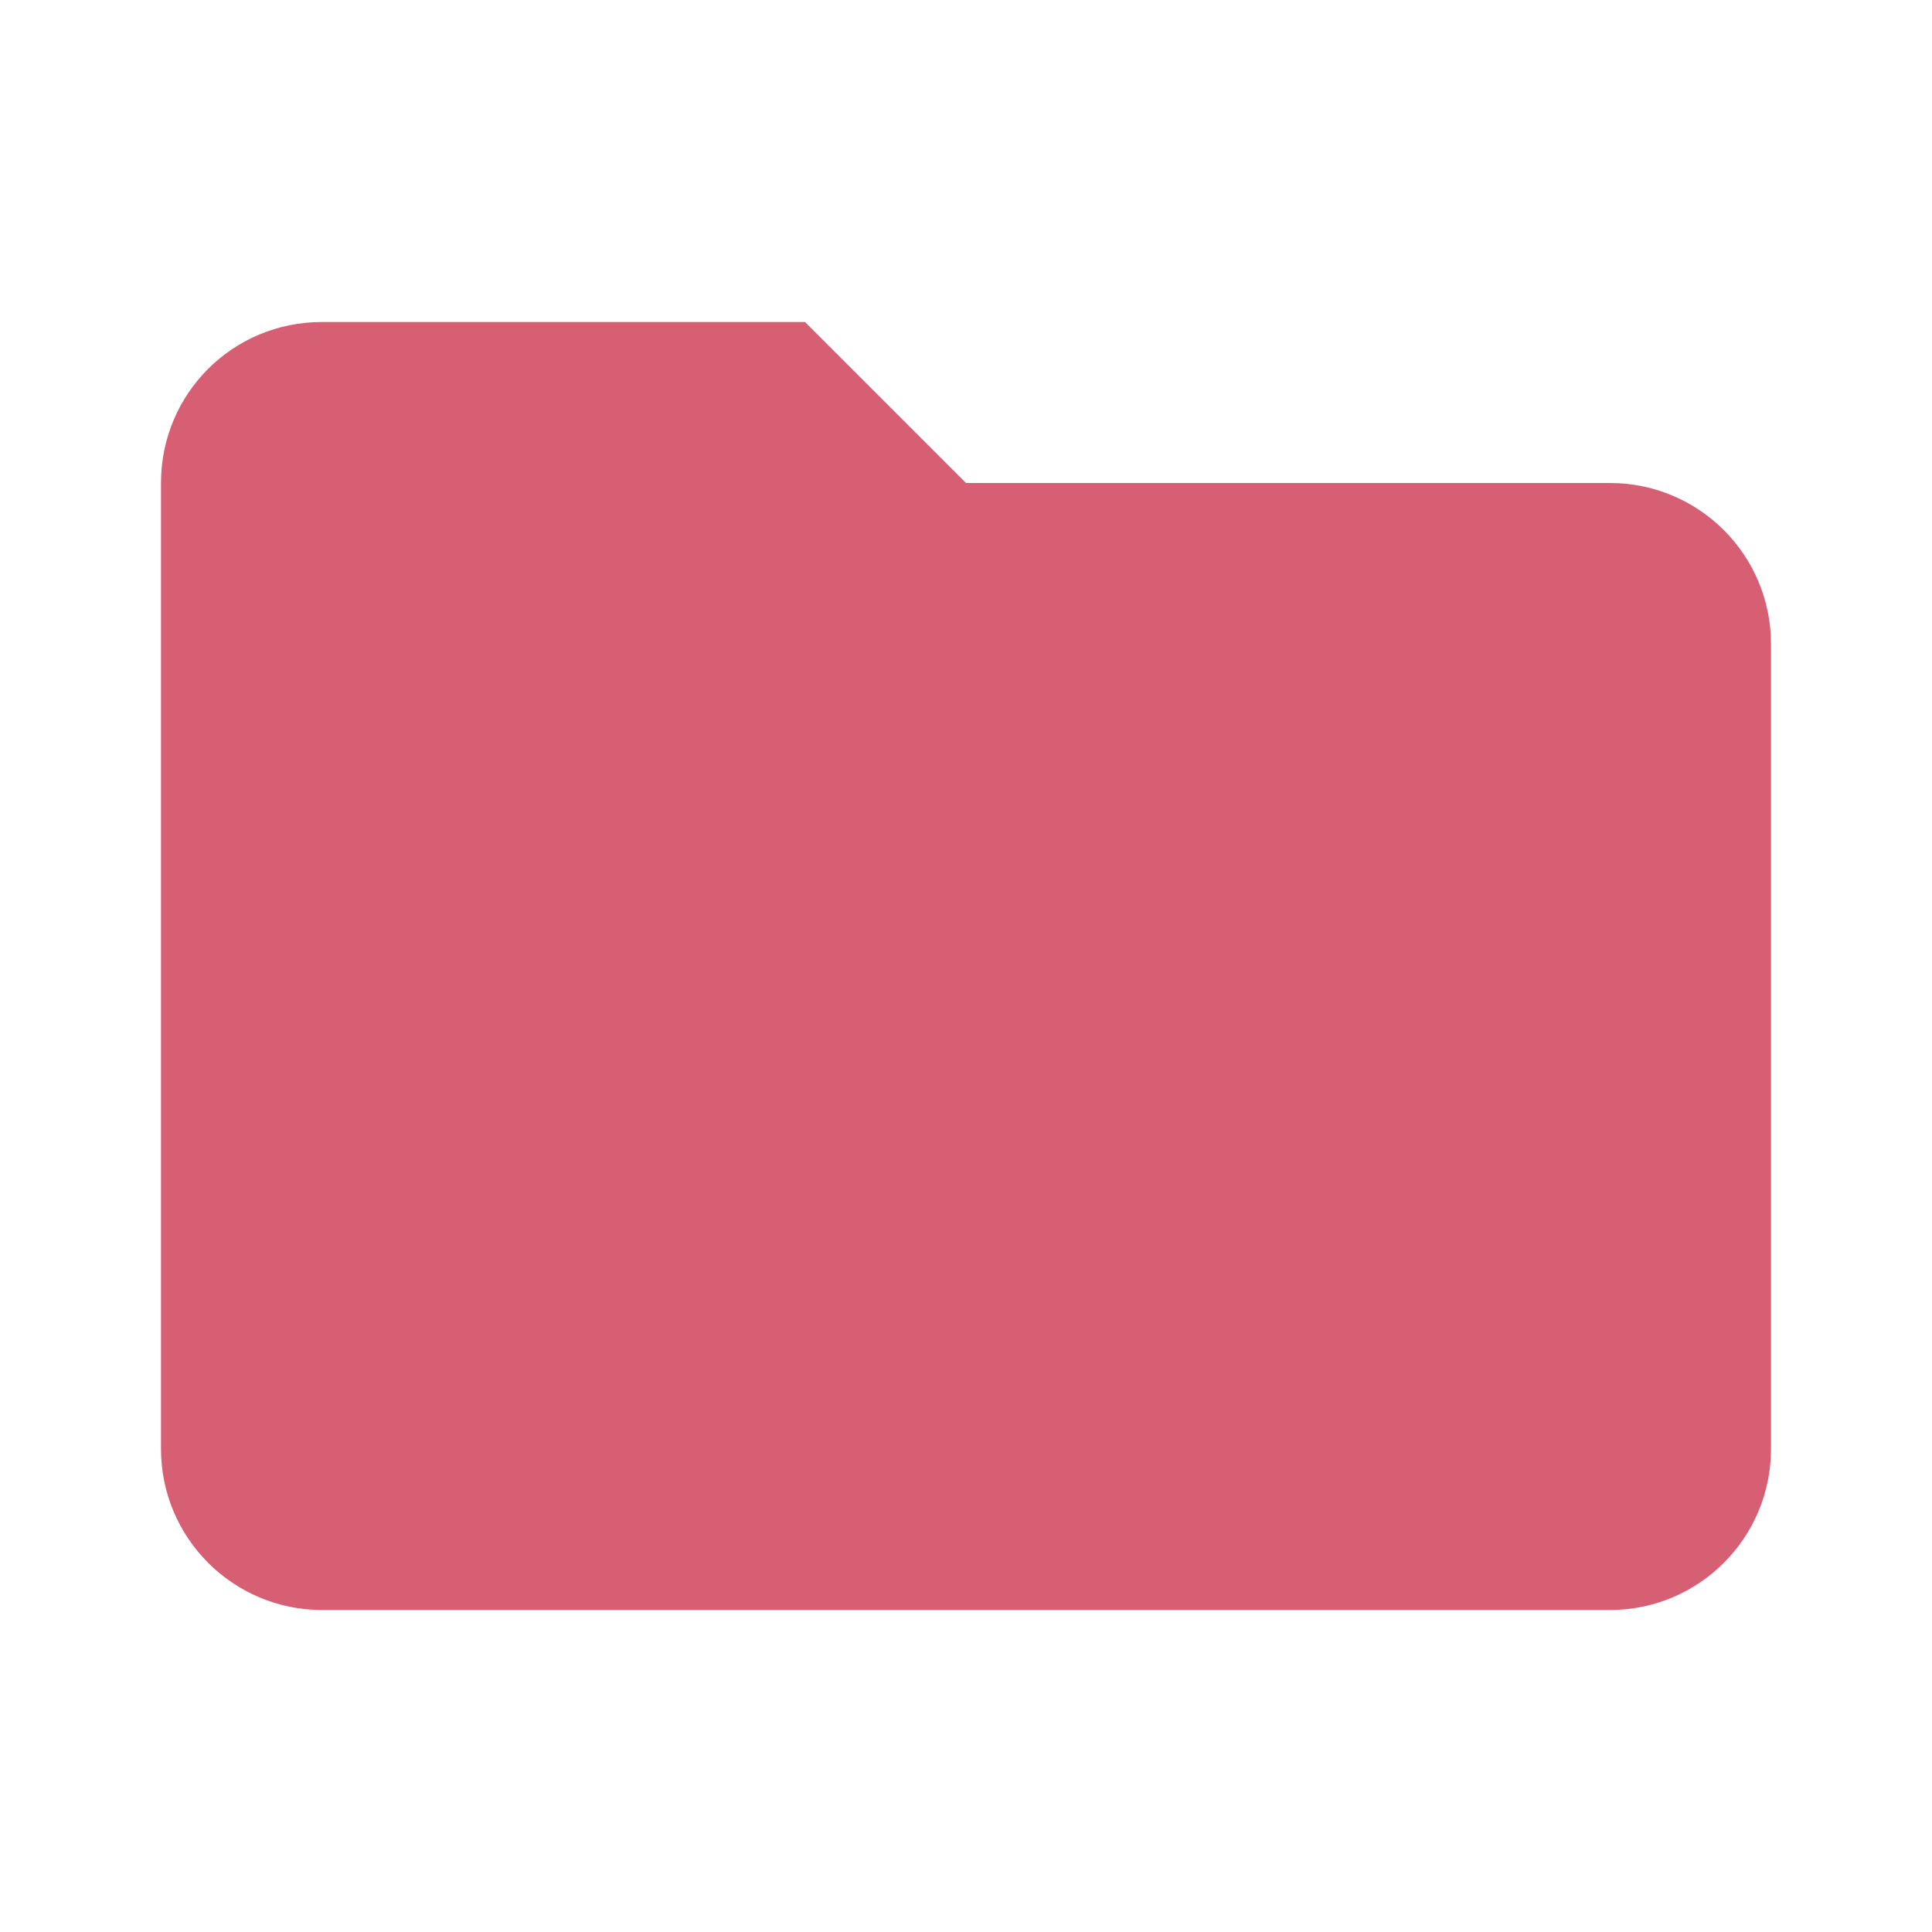
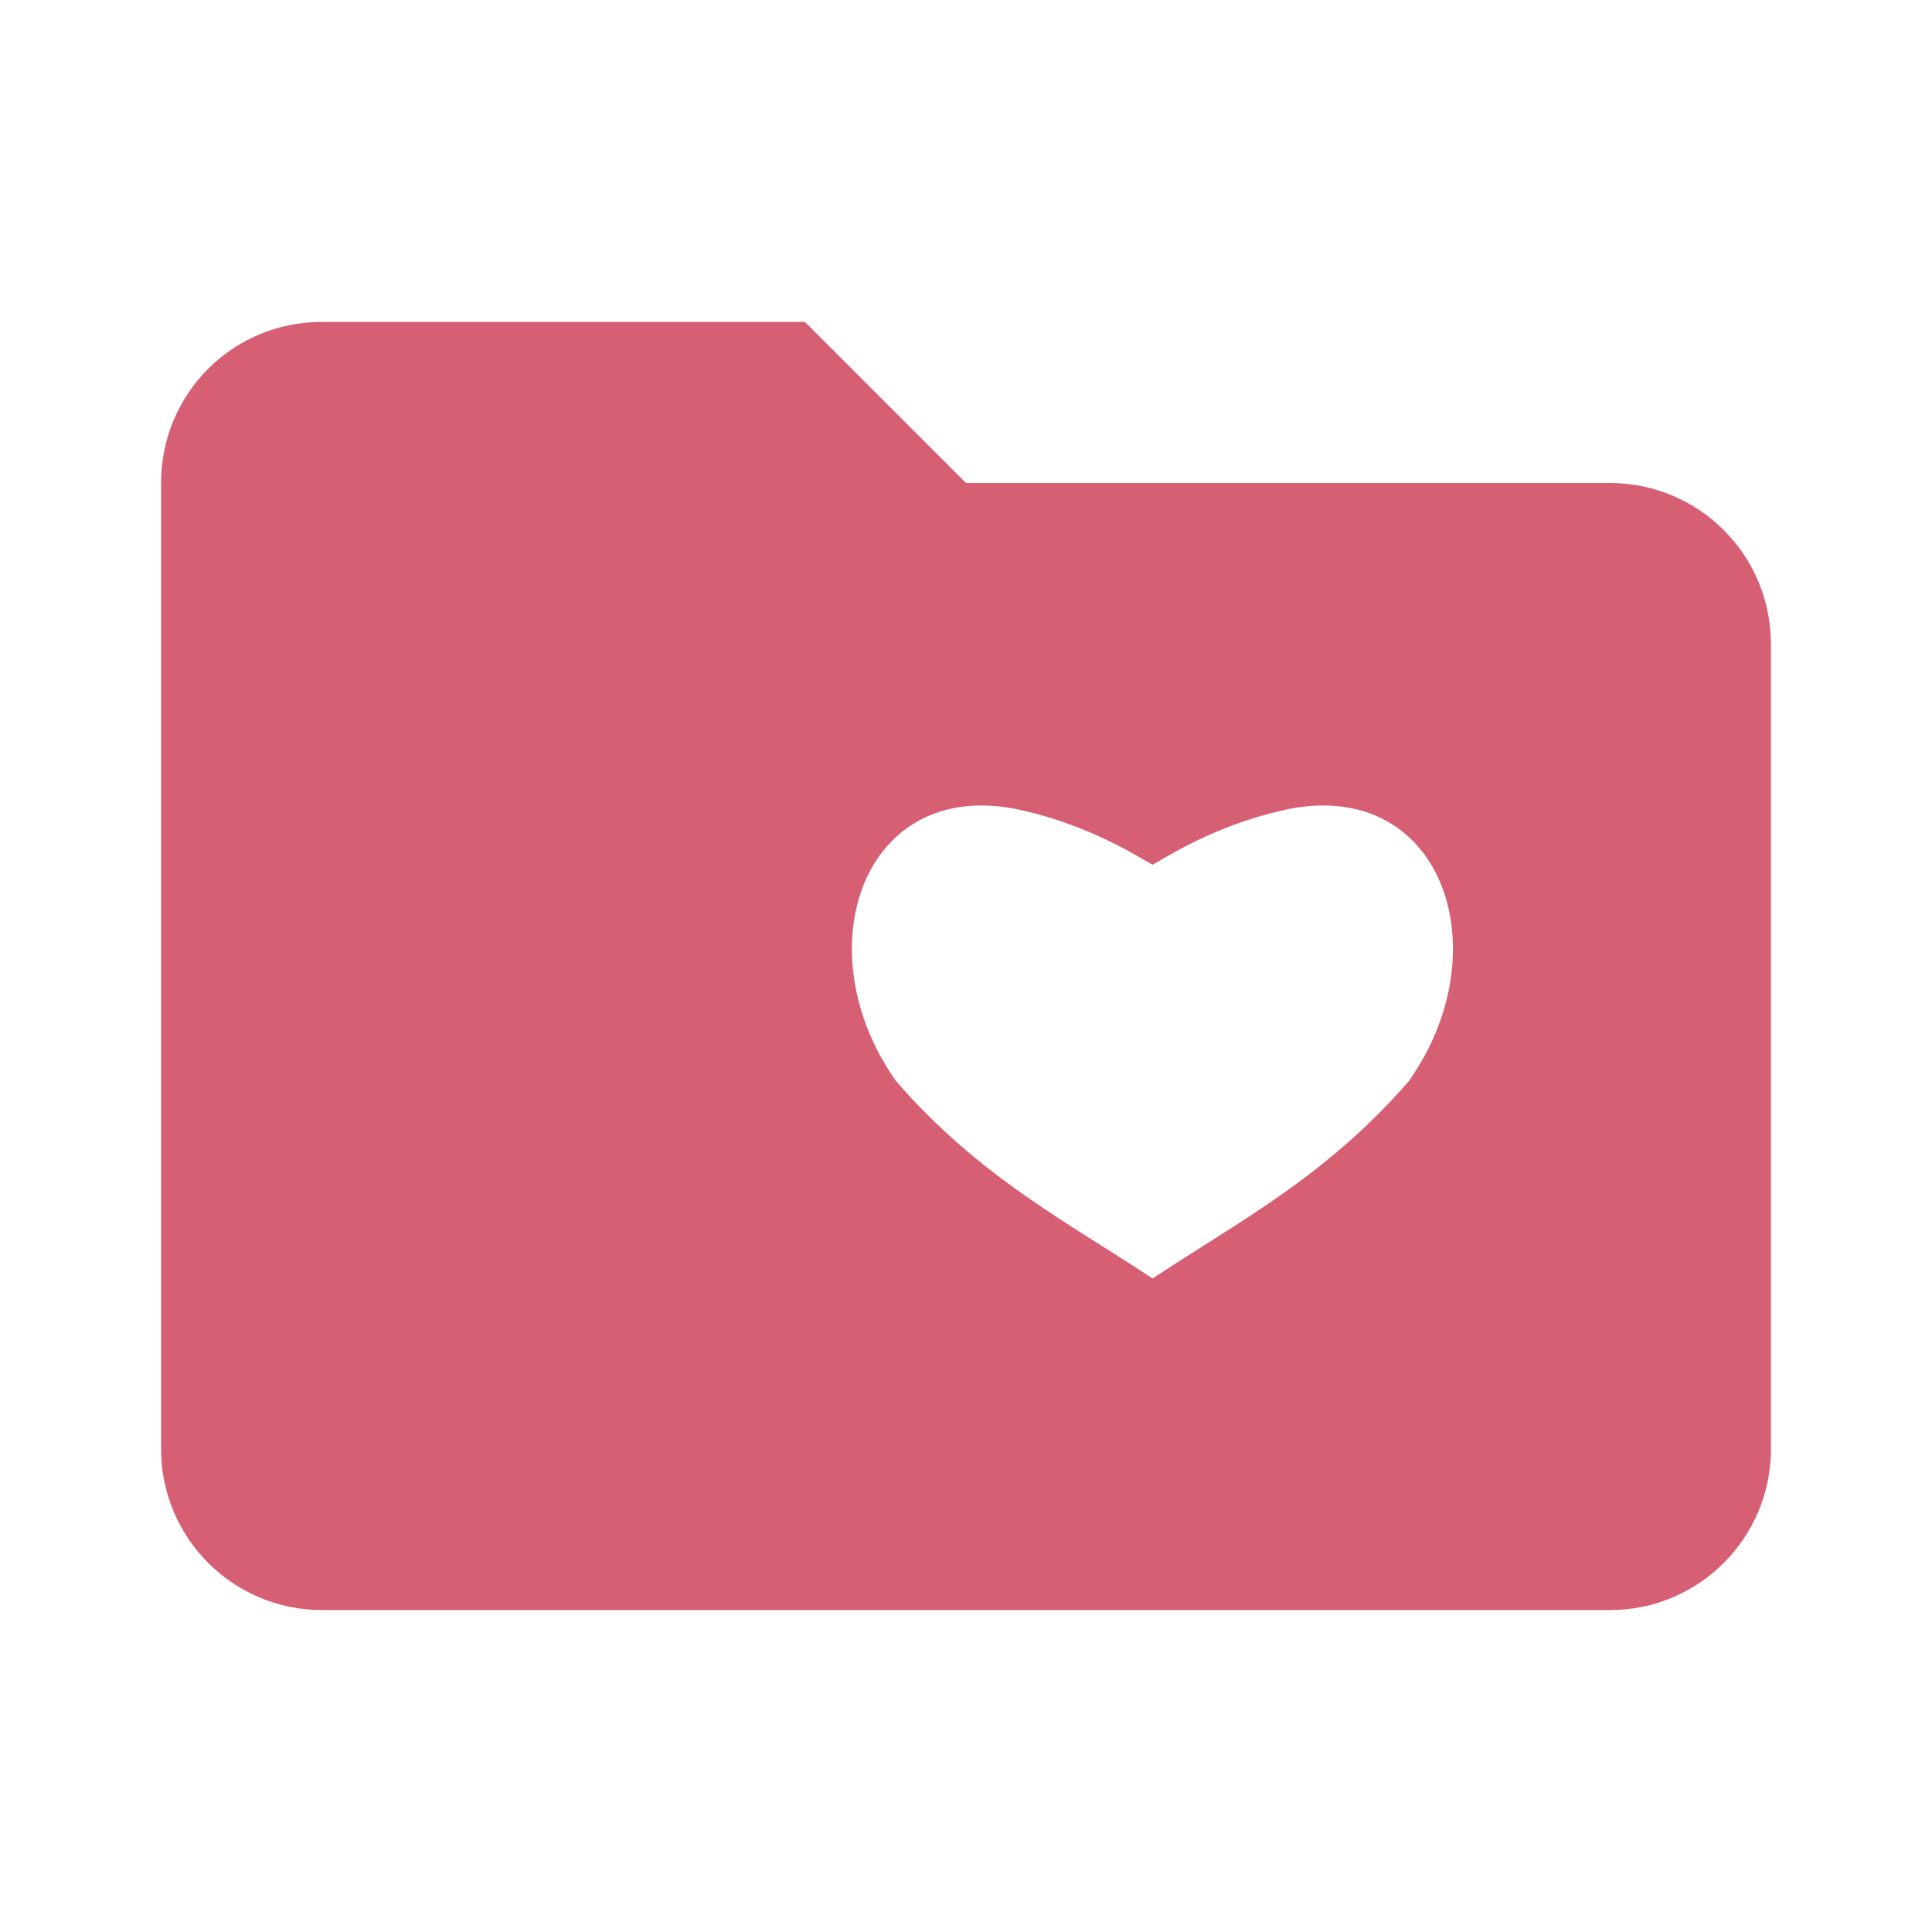
- <svg xmlns="http://www.w3.org/2000/svg" version="1.1" width="16px" height="16px" viewBox="0 0 24 24">
-   <path fill="#D75F73" d="M10,4H4C2.89,4 2,4.89 2,6V18A2,2 0 0,0 4,20H20A2,2 0 0,0 22,18V8C22,6.89 21.1,6 20,6H12L10,4Z" />
+ <svg xmlns="http://www.w3.org/2000/svg" version="1.1" width="16px" height="16px" viewBox="0 0 24 24" id="svg4">
+   <defs id="defs8" />
+   <path style="fill:#d75f73;stroke-width:0.667" d="M 2.666 2.666 C 1.926 2.666 1.334 3.26 1.334 4 L 1.334 12 A 1.333 1.333 0 0 0 2.666 13.334 L 13.334 13.334 A 1.333 1.333 0 0 0 14.666 12 L 14.666 5.334 C 14.666 4.594 14.067 4 13.334 4 L 8 4 L 6.666 2.666 L 2.666 2.666 z M 8.012 6.676 C 8.15 6.663 8.302 6.673 8.467 6.711 C 9.037 6.841 9.429 7.098 9.545 7.162 C 9.661 7.098 10.05 6.841 10.621 6.711 C 11.937 6.41 12.442 7.861 11.666 8.955 C 10.973 9.751 10.255 10.117 9.545 10.588 C 8.835 10.117 8.115 9.751 7.422 8.955 C 6.743 7.998 7.044 6.767 8.012 6.676 z " transform="scale(1.5)" id="path2" />
</svg>
